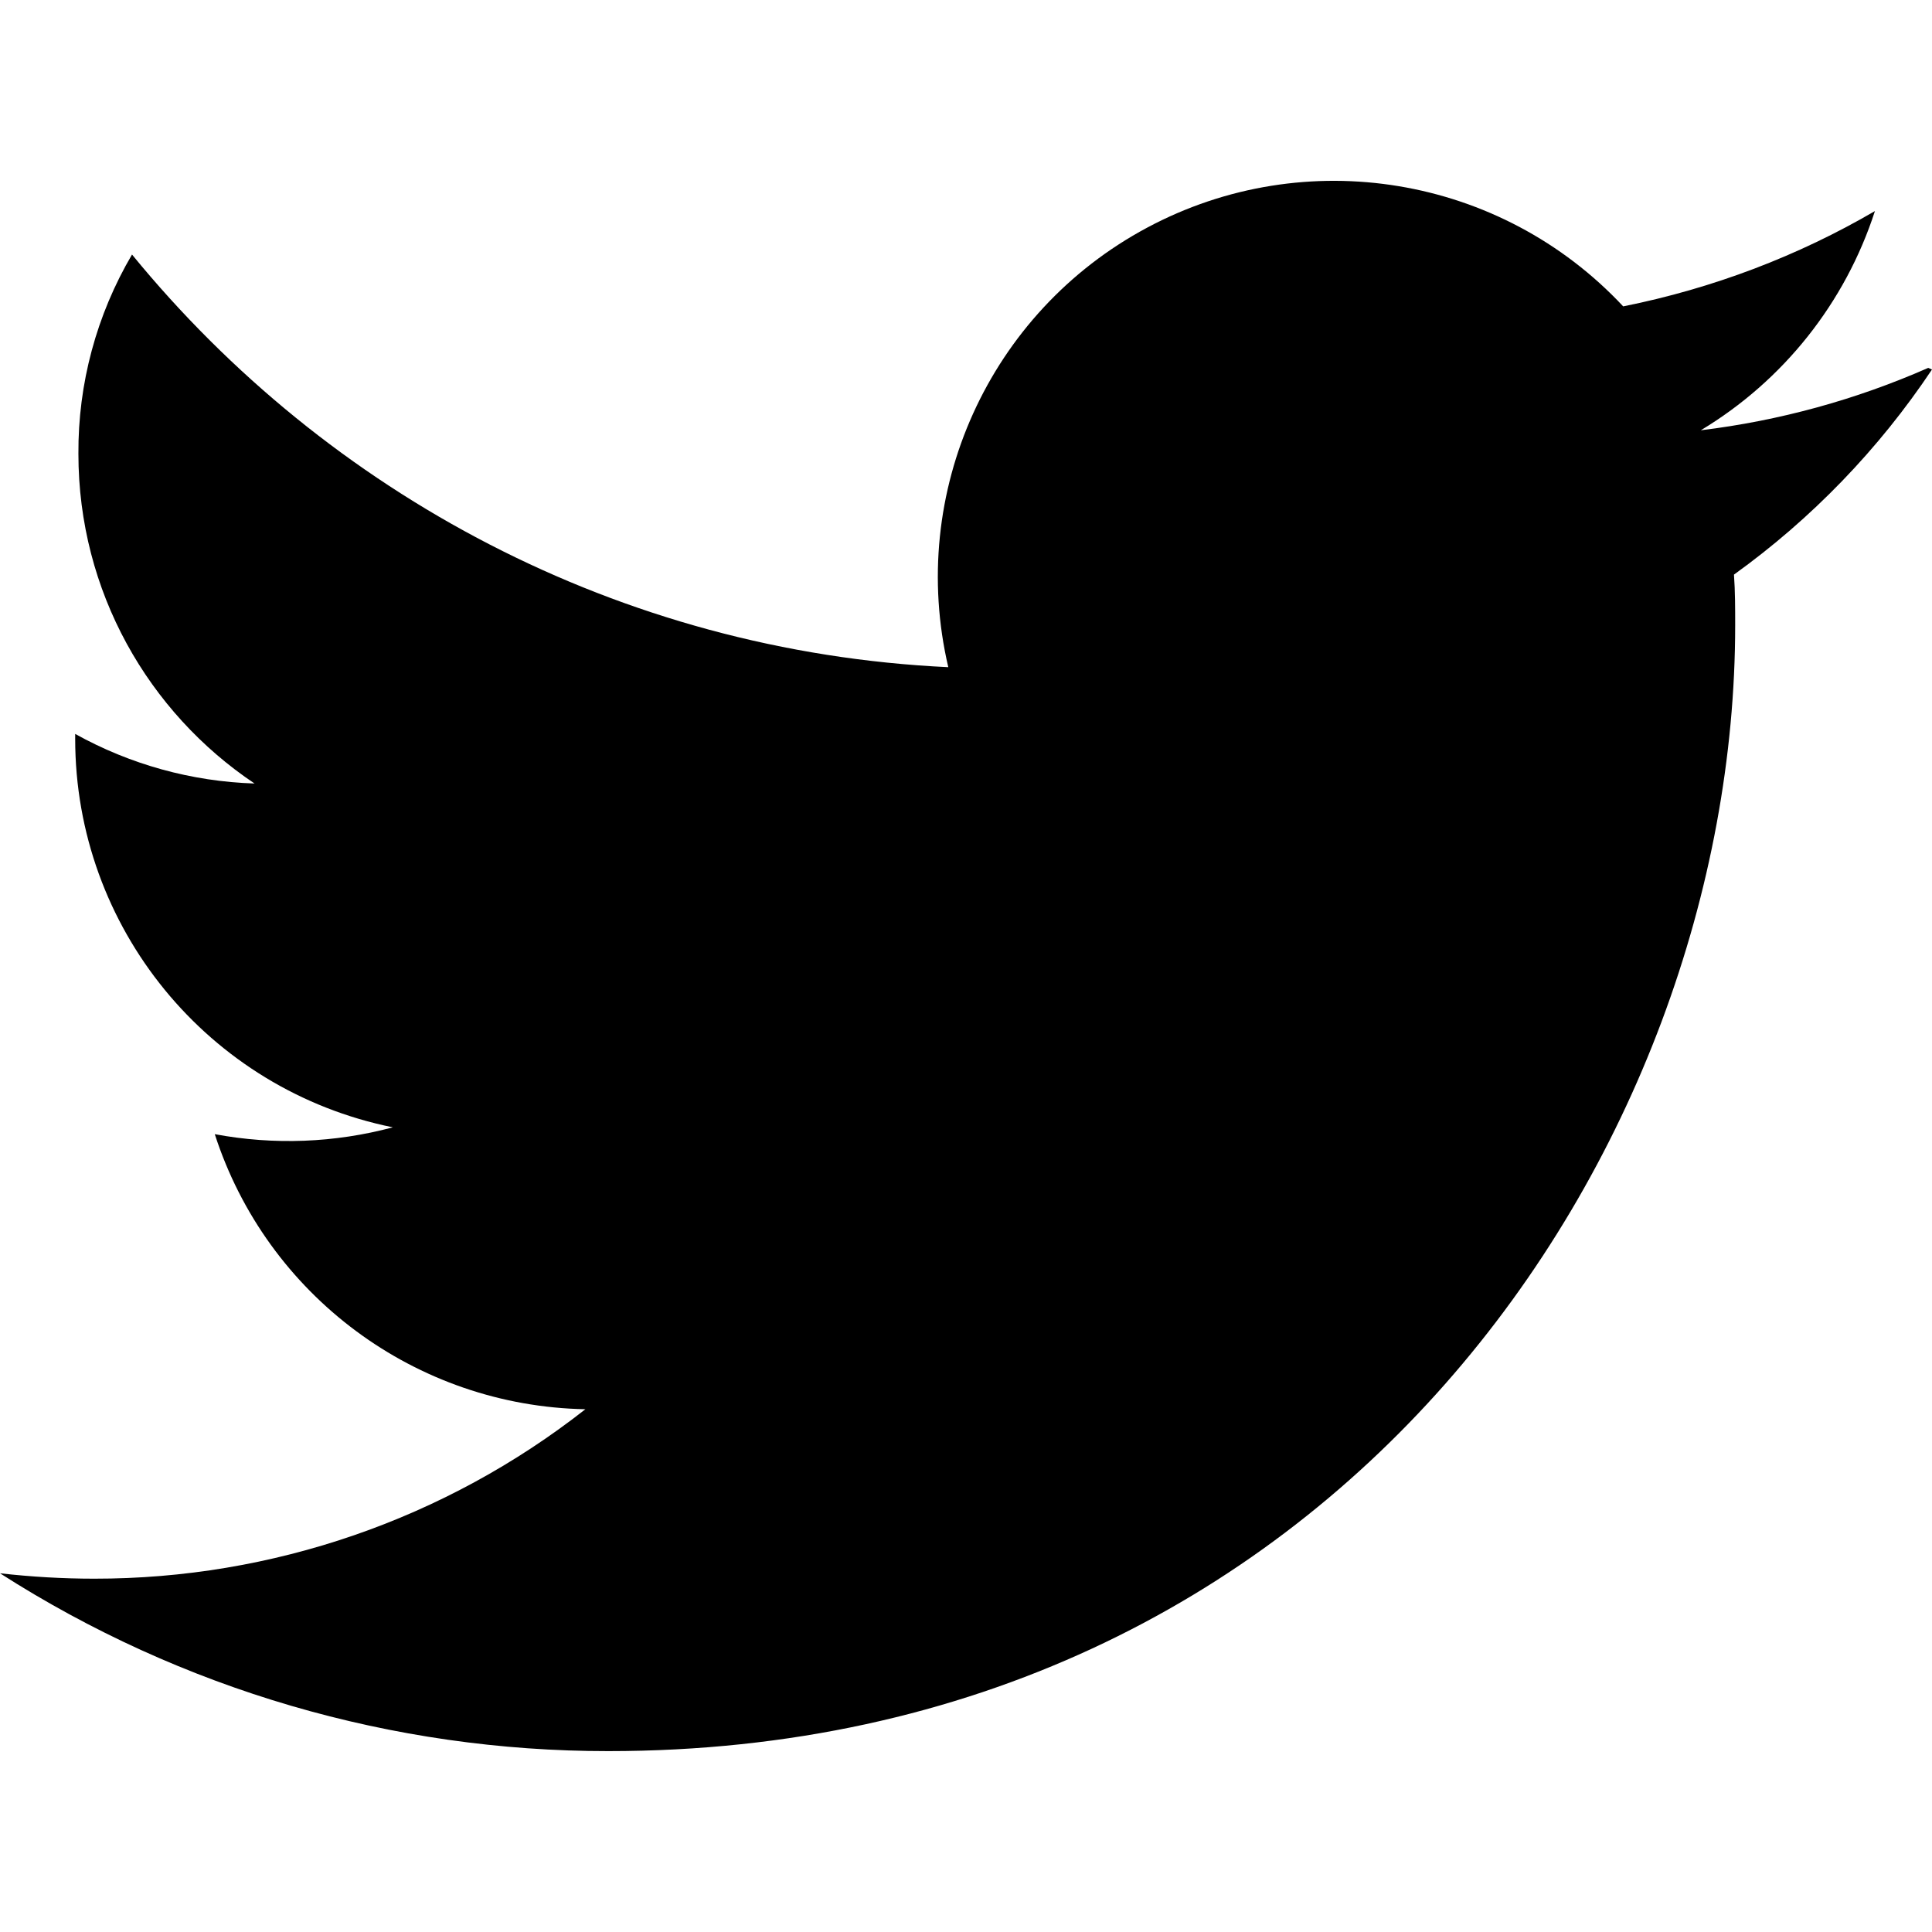
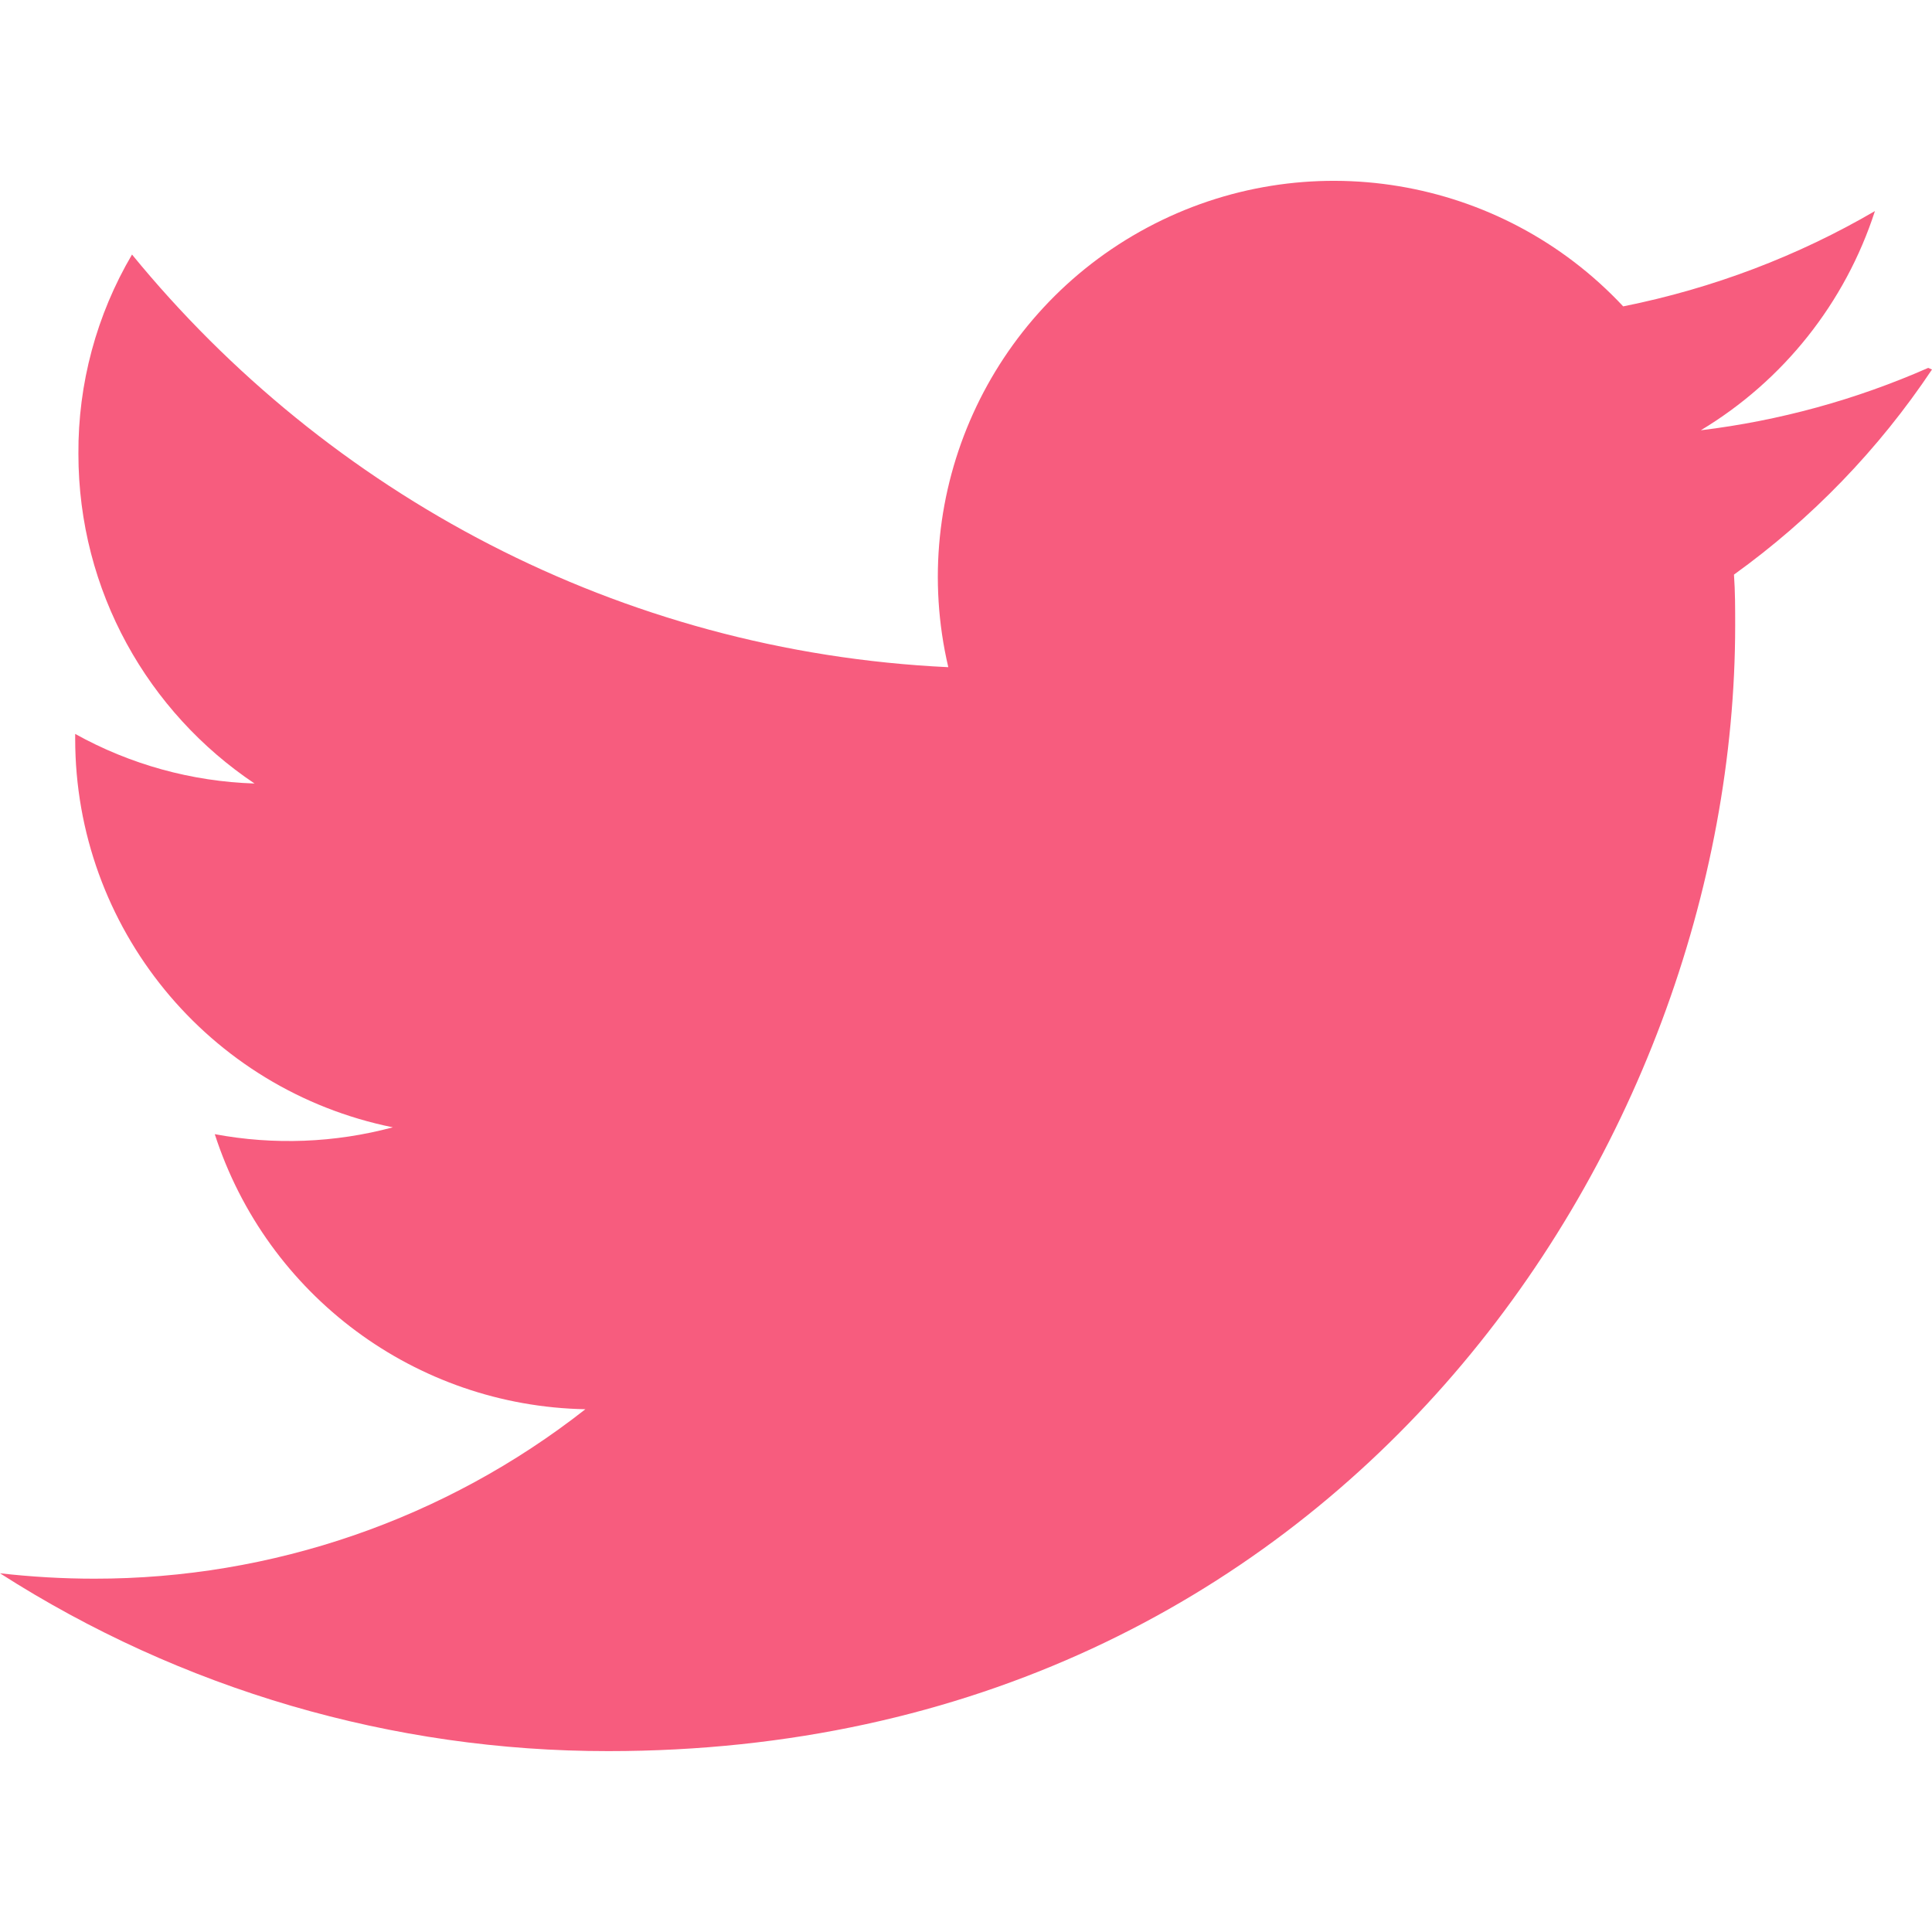
<svg xmlns="http://www.w3.org/2000/svg" role="img" viewBox="0 0 24 24">
-   <path fill="#8287;    " d="M23.953 4.57a10 10 0 01-2.825.775 4.958 4.958 0 002.163-2.723c-.951.555-2.005.959-3.127 1.184a4.92 4.92 0 00-8.384 4.482C7.69 8.095 4.067 6.13 1.64 3.162a4.822 4.822 0 00-.666 2.475c0 1.71.87 3.213 2.188 4.096a4.904 4.904 0 01-2.228-.616v.06a4.923 4.923 0 003.946 4.827 4.996 4.996 0 01-2.212.085 4.936 4.936 0 004.604 3.417 9.867 9.867 0 01-6.102 2.105c-.39 0-.779-.023-1.17-.067a13.995 13.995 0 007.557 2.209c9.053 0 13.998-7.496 13.998-13.985 0-.21 0-.42-.015-.63A9.935 9.935 0 0024 4.59z" />
+   <path fill="#f75c7e" d="M23.953 4.57a10 10 0 01-2.825.775 4.958 4.958 0 002.163-2.723c-.951.555-2.005.959-3.127 1.184a4.92 4.92 0 00-8.384 4.482C7.69 8.095 4.067 6.13 1.64 3.162a4.822 4.822 0 00-.666 2.475c0 1.71.87 3.213 2.188 4.096a4.904 4.904 0 01-2.228-.616v.06a4.923 4.923 0 003.946 4.827 4.996 4.996 0 01-2.212.085 4.936 4.936 0 004.604 3.417 9.867 9.867 0 01-6.102 2.105c-.39 0-.779-.023-1.17-.067a13.995 13.995 0 007.557 2.209c9.053 0 13.998-7.496 13.998-13.985 0-.21 0-.42-.015-.63A9.935 9.935 0 0024 4.59z" />
</svg>
